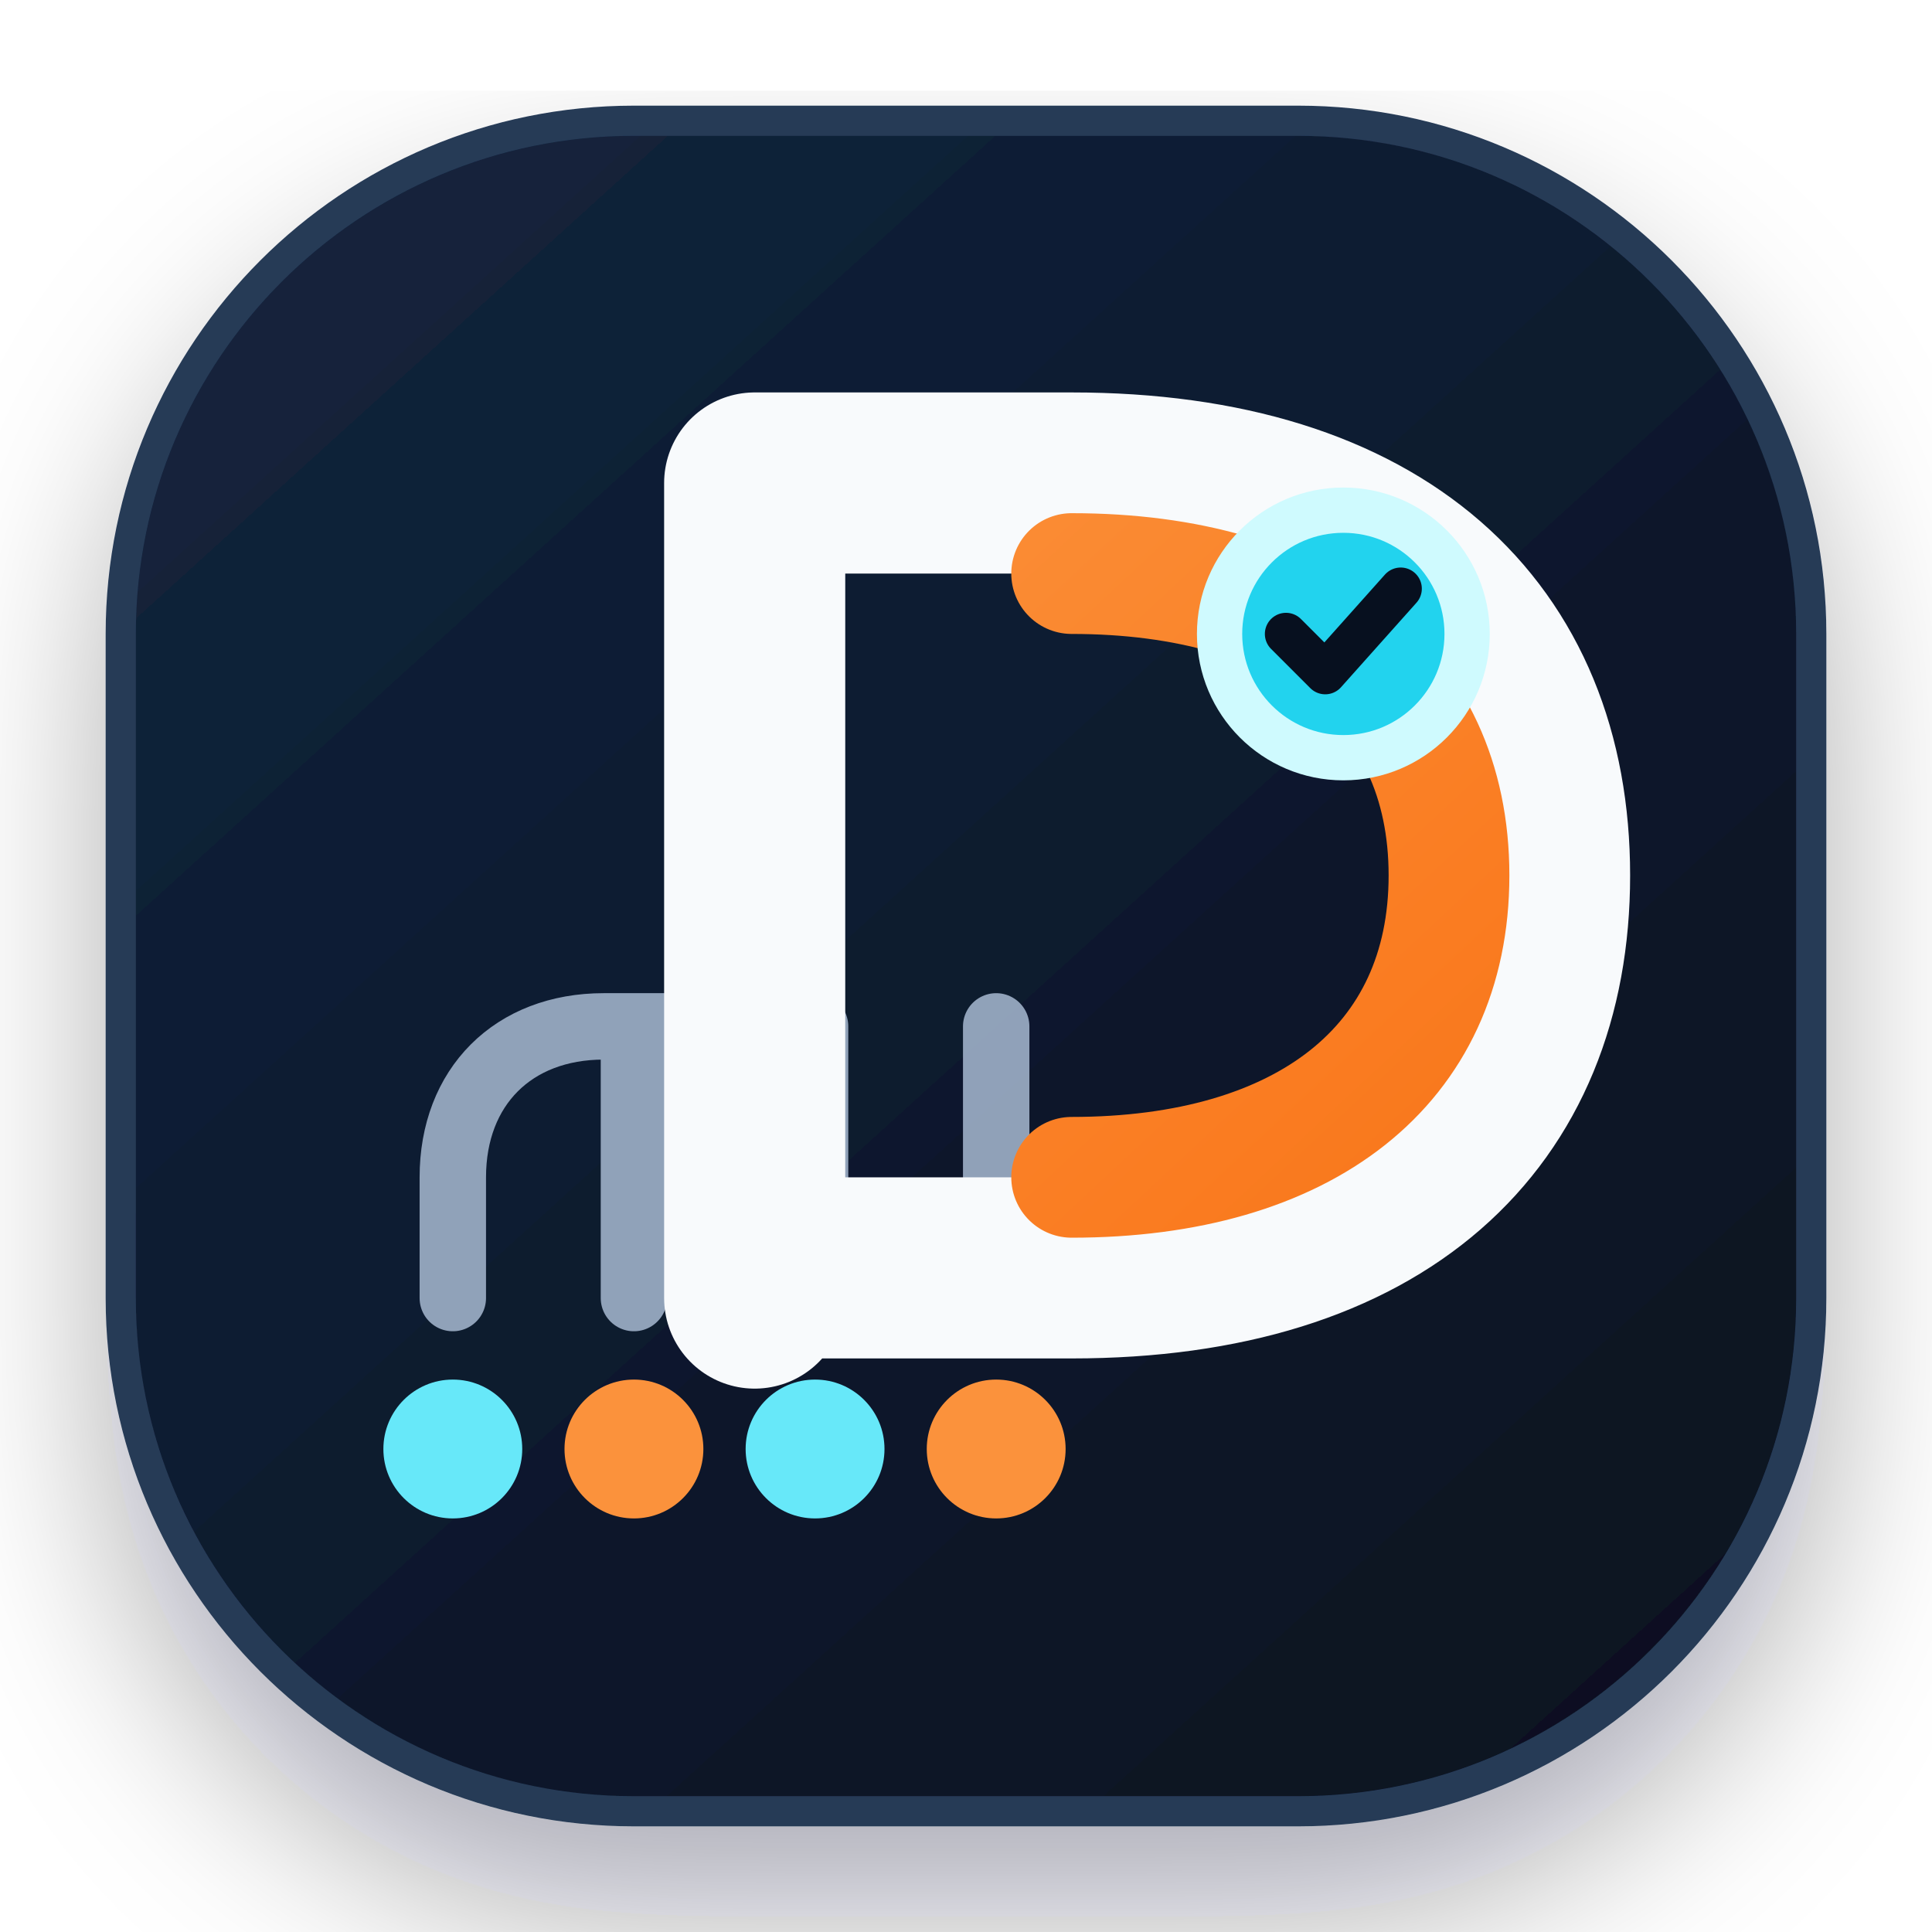
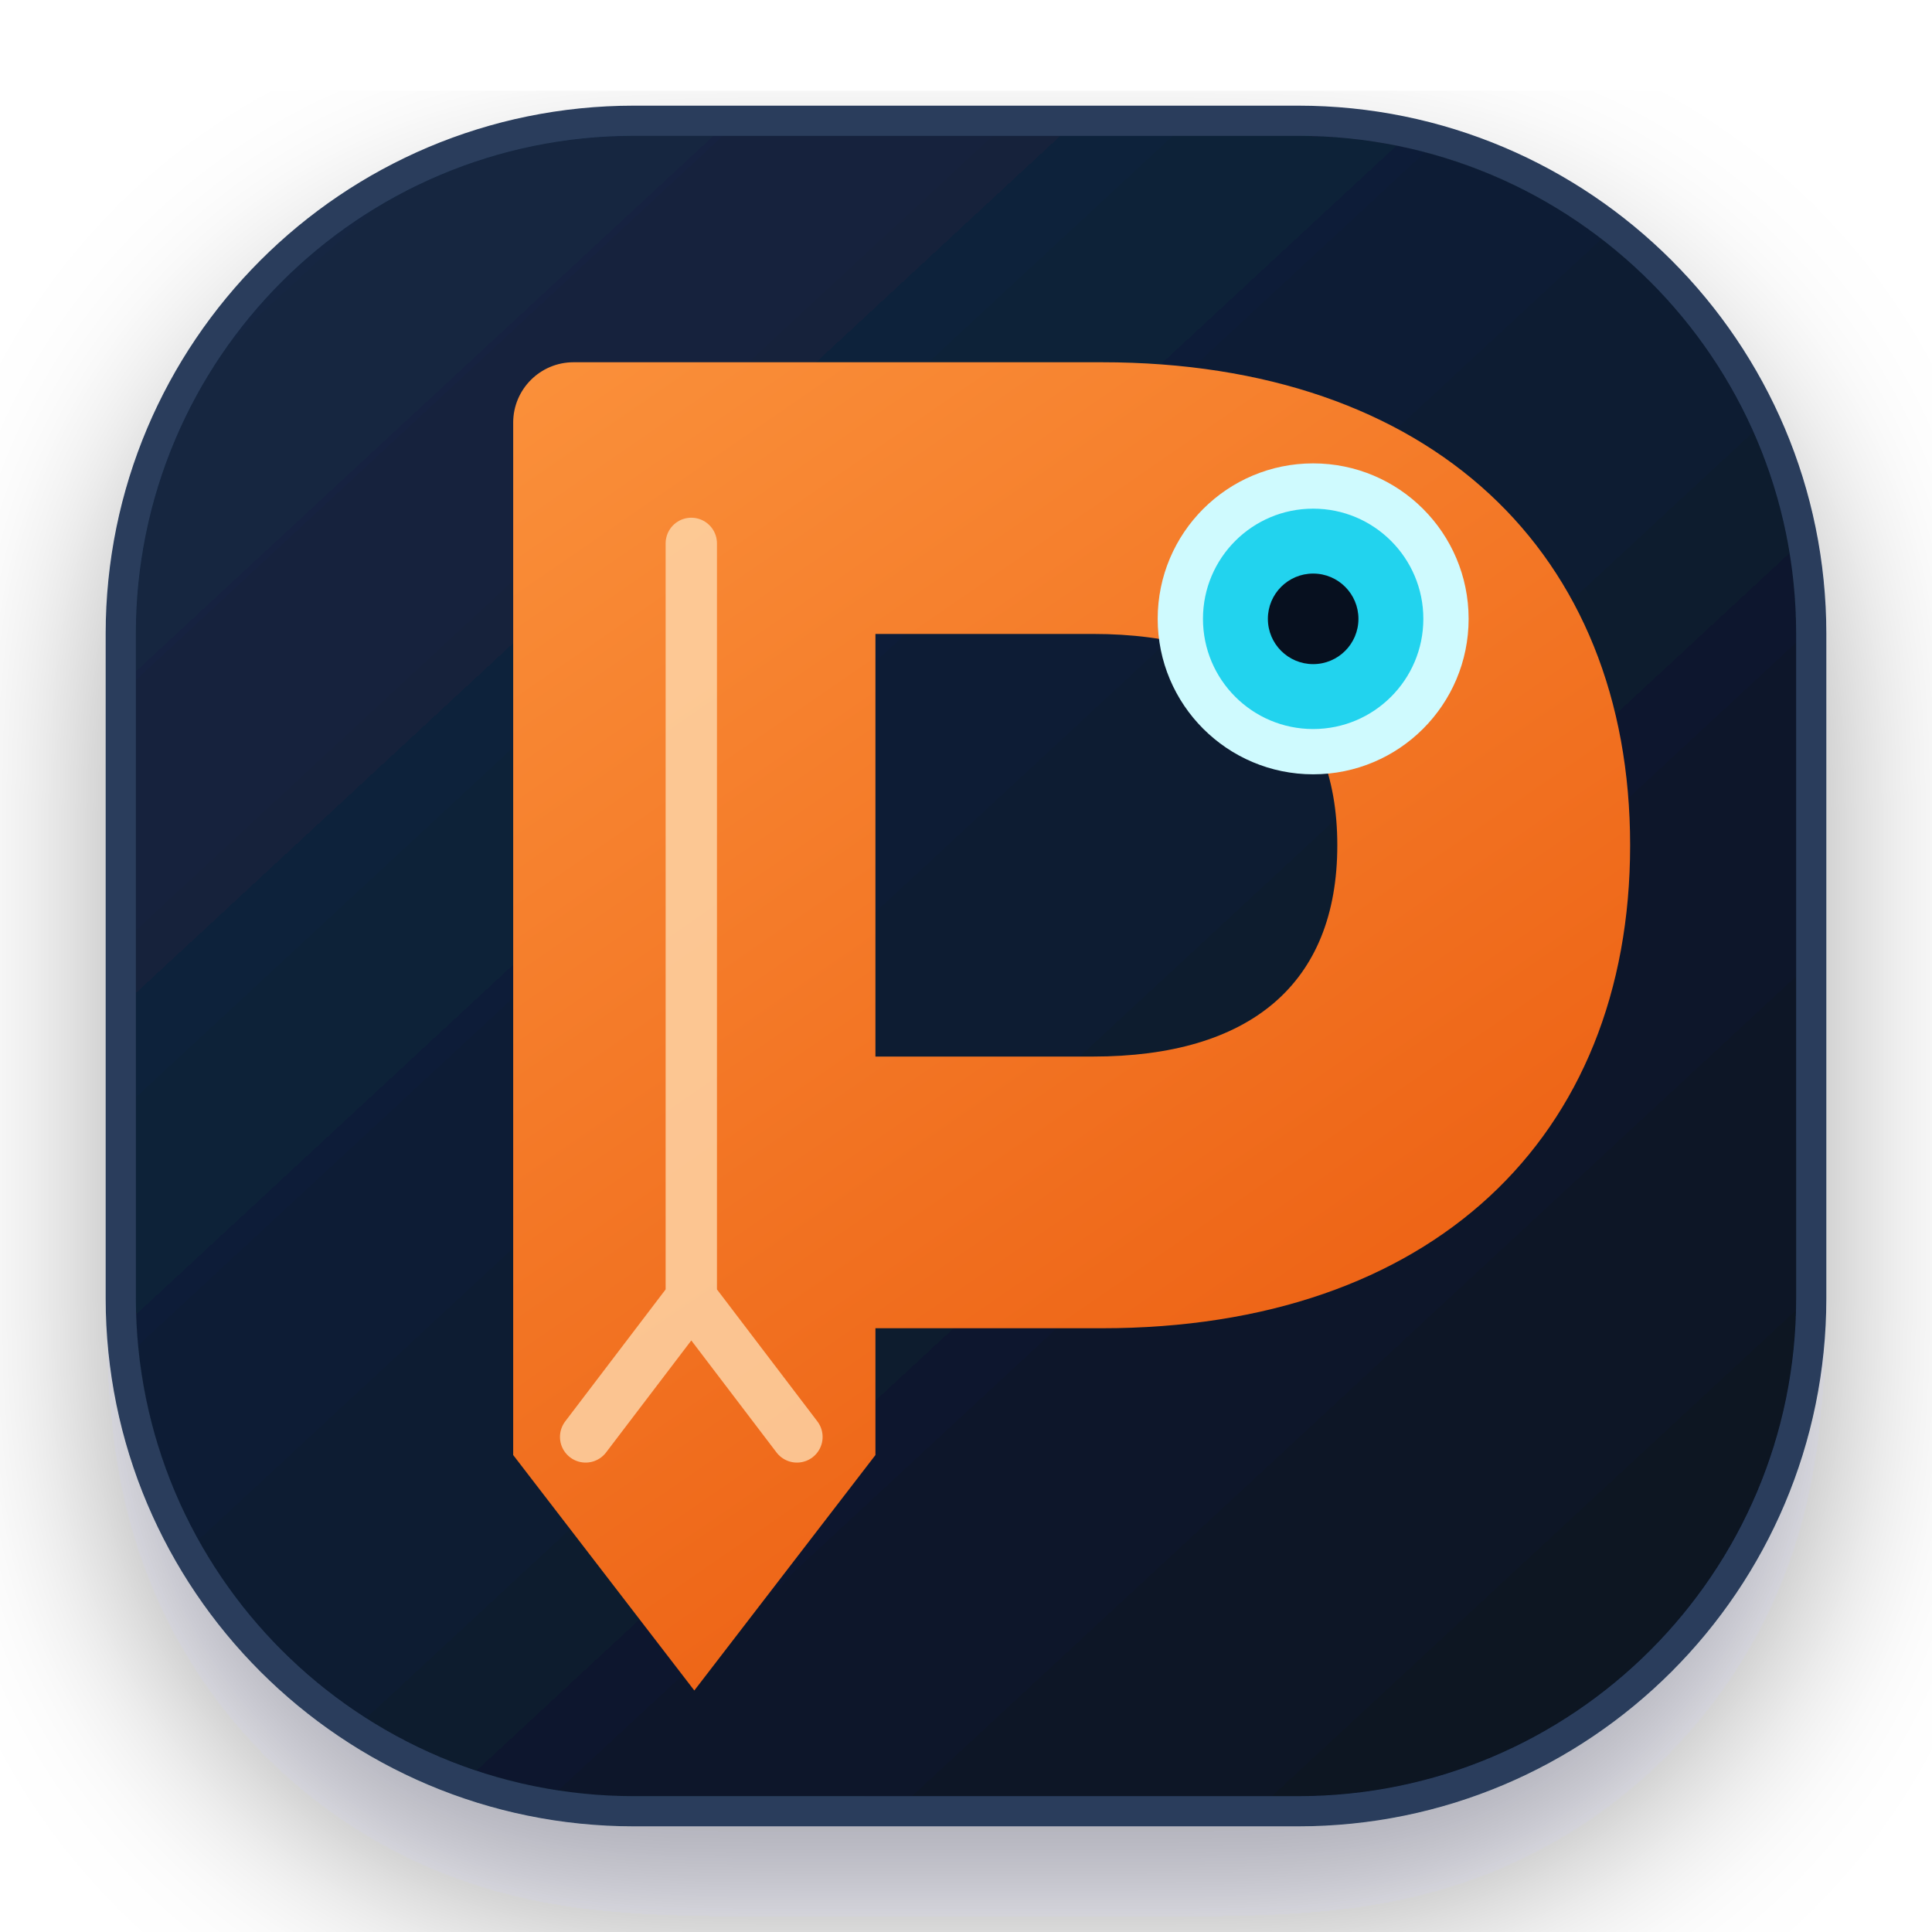
<svg xmlns="http://www.w3.org/2000/svg" viewBox="0 0 64 64" role="img" aria-labelledby="title desc">
  <defs>
-     <linearGradient id="surface" x1="8" y1="5" x2="57" y2="59" gradientUnits="userSpaceOnUse">
-       <stop stop-color="#13243D" />
+     <linearGradient id="surface" x1="7" y1="5" x2="58" y2="60" gradientUnits="userSpaceOnUse">
+       <stop stop-color="#152844" />
      <stop offset="1" stop-color="#07101F" />
    </linearGradient>
-     <linearGradient id="curb" x1="25" y1="14" x2="52" y2="43" gradientUnits="userSpaceOnUse">
+     <linearGradient id="brand" x1="17" y1="10" x2="48" y2="55" gradientUnits="userSpaceOnUse">
      <stop stop-color="#FB923C" />
-       <stop offset="1" stop-color="#F97316" />
+       <stop offset="1" stop-color="#EA580C" />
    </linearGradient>
    <filter id="shadow" x="-25%" y="-25%" width="150%" height="160%">
-       <feDropShadow dx="0" dy="3" stdDeviation="3" flood-color="#020617" flood-opacity=".32" />
+       <feDropShadow dx="0" dy="3" stdDeviation="3" flood-color="#020617" flood-opacity=".34" />
    </filter>
  </defs>
-   <rect x="4" y="4" width="56" height="56" rx="17" fill="url(#surface)" stroke="#263A57" filter="url(#shadow)" />
-   <circle cx="15" cy="48" r="2.3" fill="#67E8F9" />
-   <circle cx="21" cy="48" r="2.3" fill="#FB923C" />
-   <circle cx="27" cy="48" r="2.3" fill="#67E8F9" />
-   <circle cx="33" cy="48" r="2.3" fill="#FB923C" />
-   <path d="M15 43v-4c0-3 2-5 5-5h5M21 43v-9M27 43v-9M33 43v-9" fill="none" stroke="#9FB0C8" stroke-width="2.2" stroke-linecap="round" opacity=".9" />
-   <path d="M25 43V16h10.5C45.7 16 51 21.1 51 29s-5.3 13-15.5 13H25" fill="none" stroke="#F8FAFC" stroke-width="6" stroke-linecap="round" stroke-linejoin="round" />
-   <path d="M35.5 19C43.2 19 48 22.7 48 29s-4.8 10-12.5 10" fill="none" stroke="url(#curb)" stroke-width="4" stroke-linecap="round" />
-   <circle cx="44.5" cy="21" r="4.1" fill="#22D3EE" stroke="#CFFAFE" stroke-width="1.5" />
-   <path d="M42.6 21l1.3 1.3 2.5-2.8" fill="none" stroke="#07101F" stroke-width="1.4" stroke-linecap="round" stroke-linejoin="round" />
+   <rect x="4" y="4" width="56" height="56" rx="17" fill="url(#surface)" stroke="#2A3E5C" filter="url(#shadow)" />
+   <path fill="url(#brand)" fill-rule="evenodd" d="M19 12h17.5C47.4 12 54 18.3 54 28s-6.6 16-17.5 16H29v4.2L23 56l-6-7.8V14a2 2 0 0 1 2-2Zm10 9v14h7.2c5.2 0 8.1-2.4 8.1-7s-2.9-7-8.1-7H29Z" />
+   <path d="M22.9 18v25M22.9 43l-3.5 4.6M22.9 43l3.5 4.6" fill="none" stroke="#FED7AA" stroke-width="1.7" stroke-linecap="round" opacity=".82" />
+   <circle cx="43.5" cy="20.5" r="4.4" fill="#22D3EE" stroke="#CFFAFE" stroke-width="1.5" />
+   <circle cx="43.5" cy="20.5" r="1.5" fill="#07101F" />
</svg>
